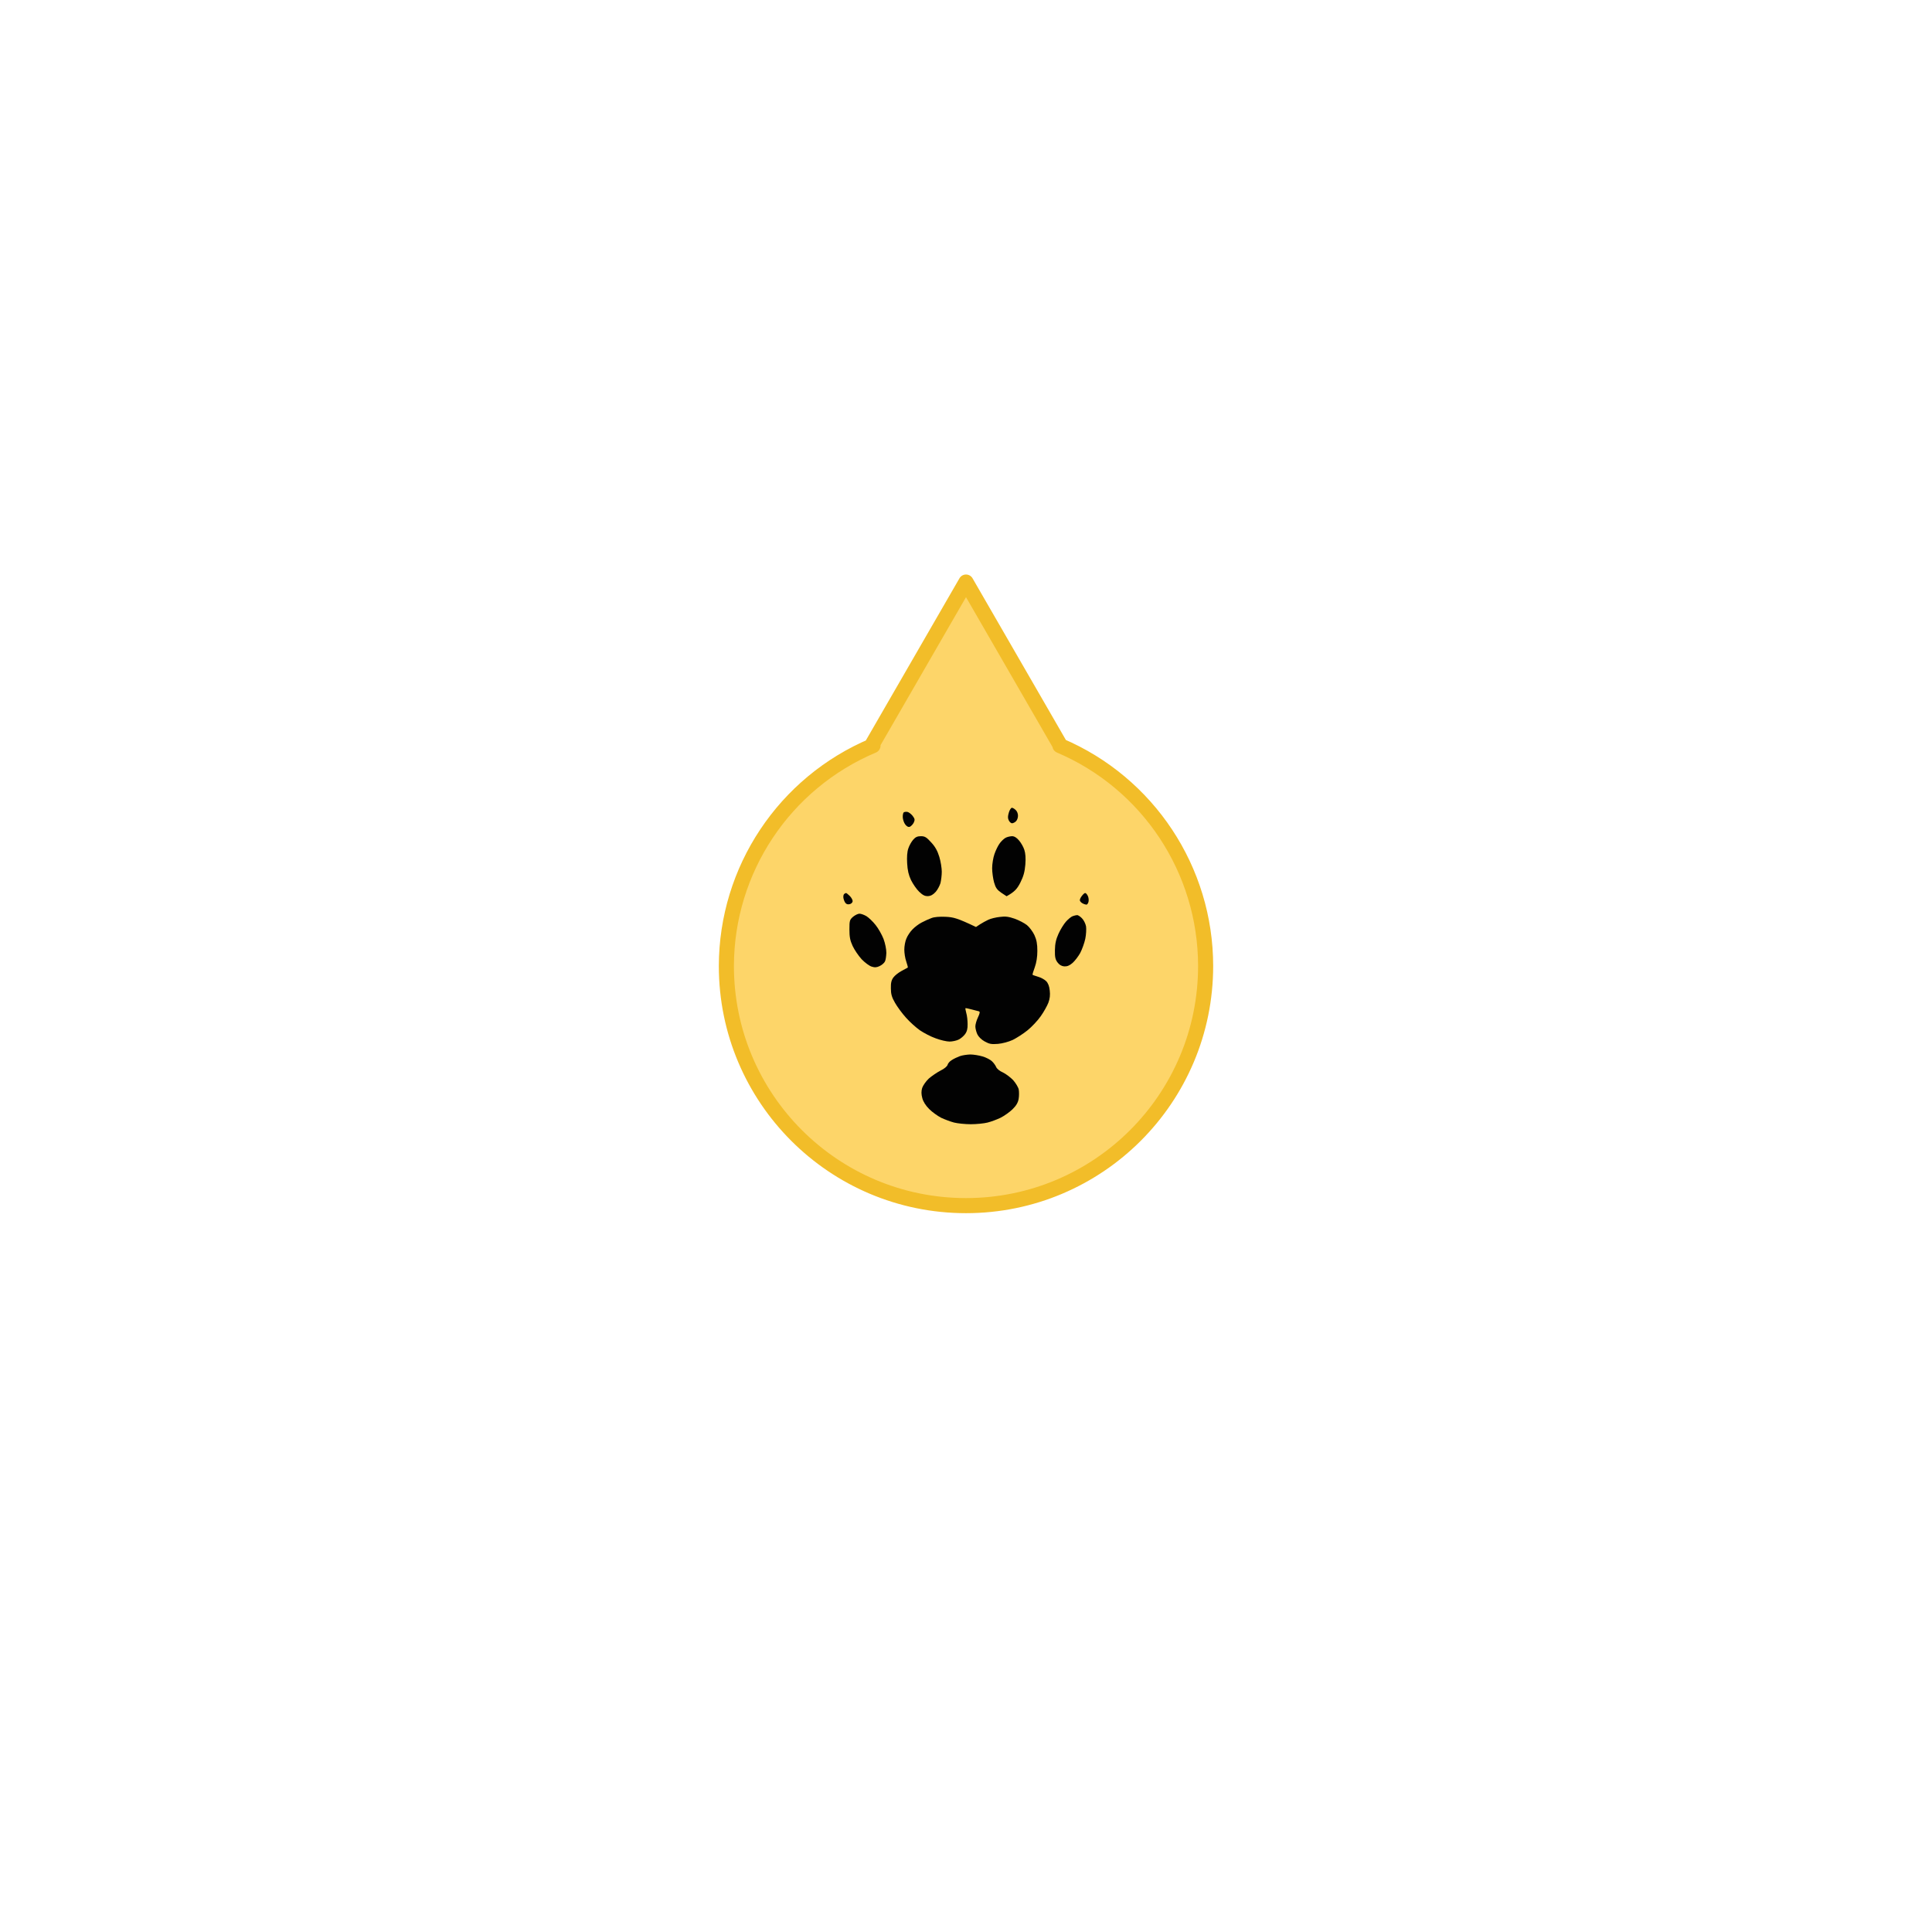
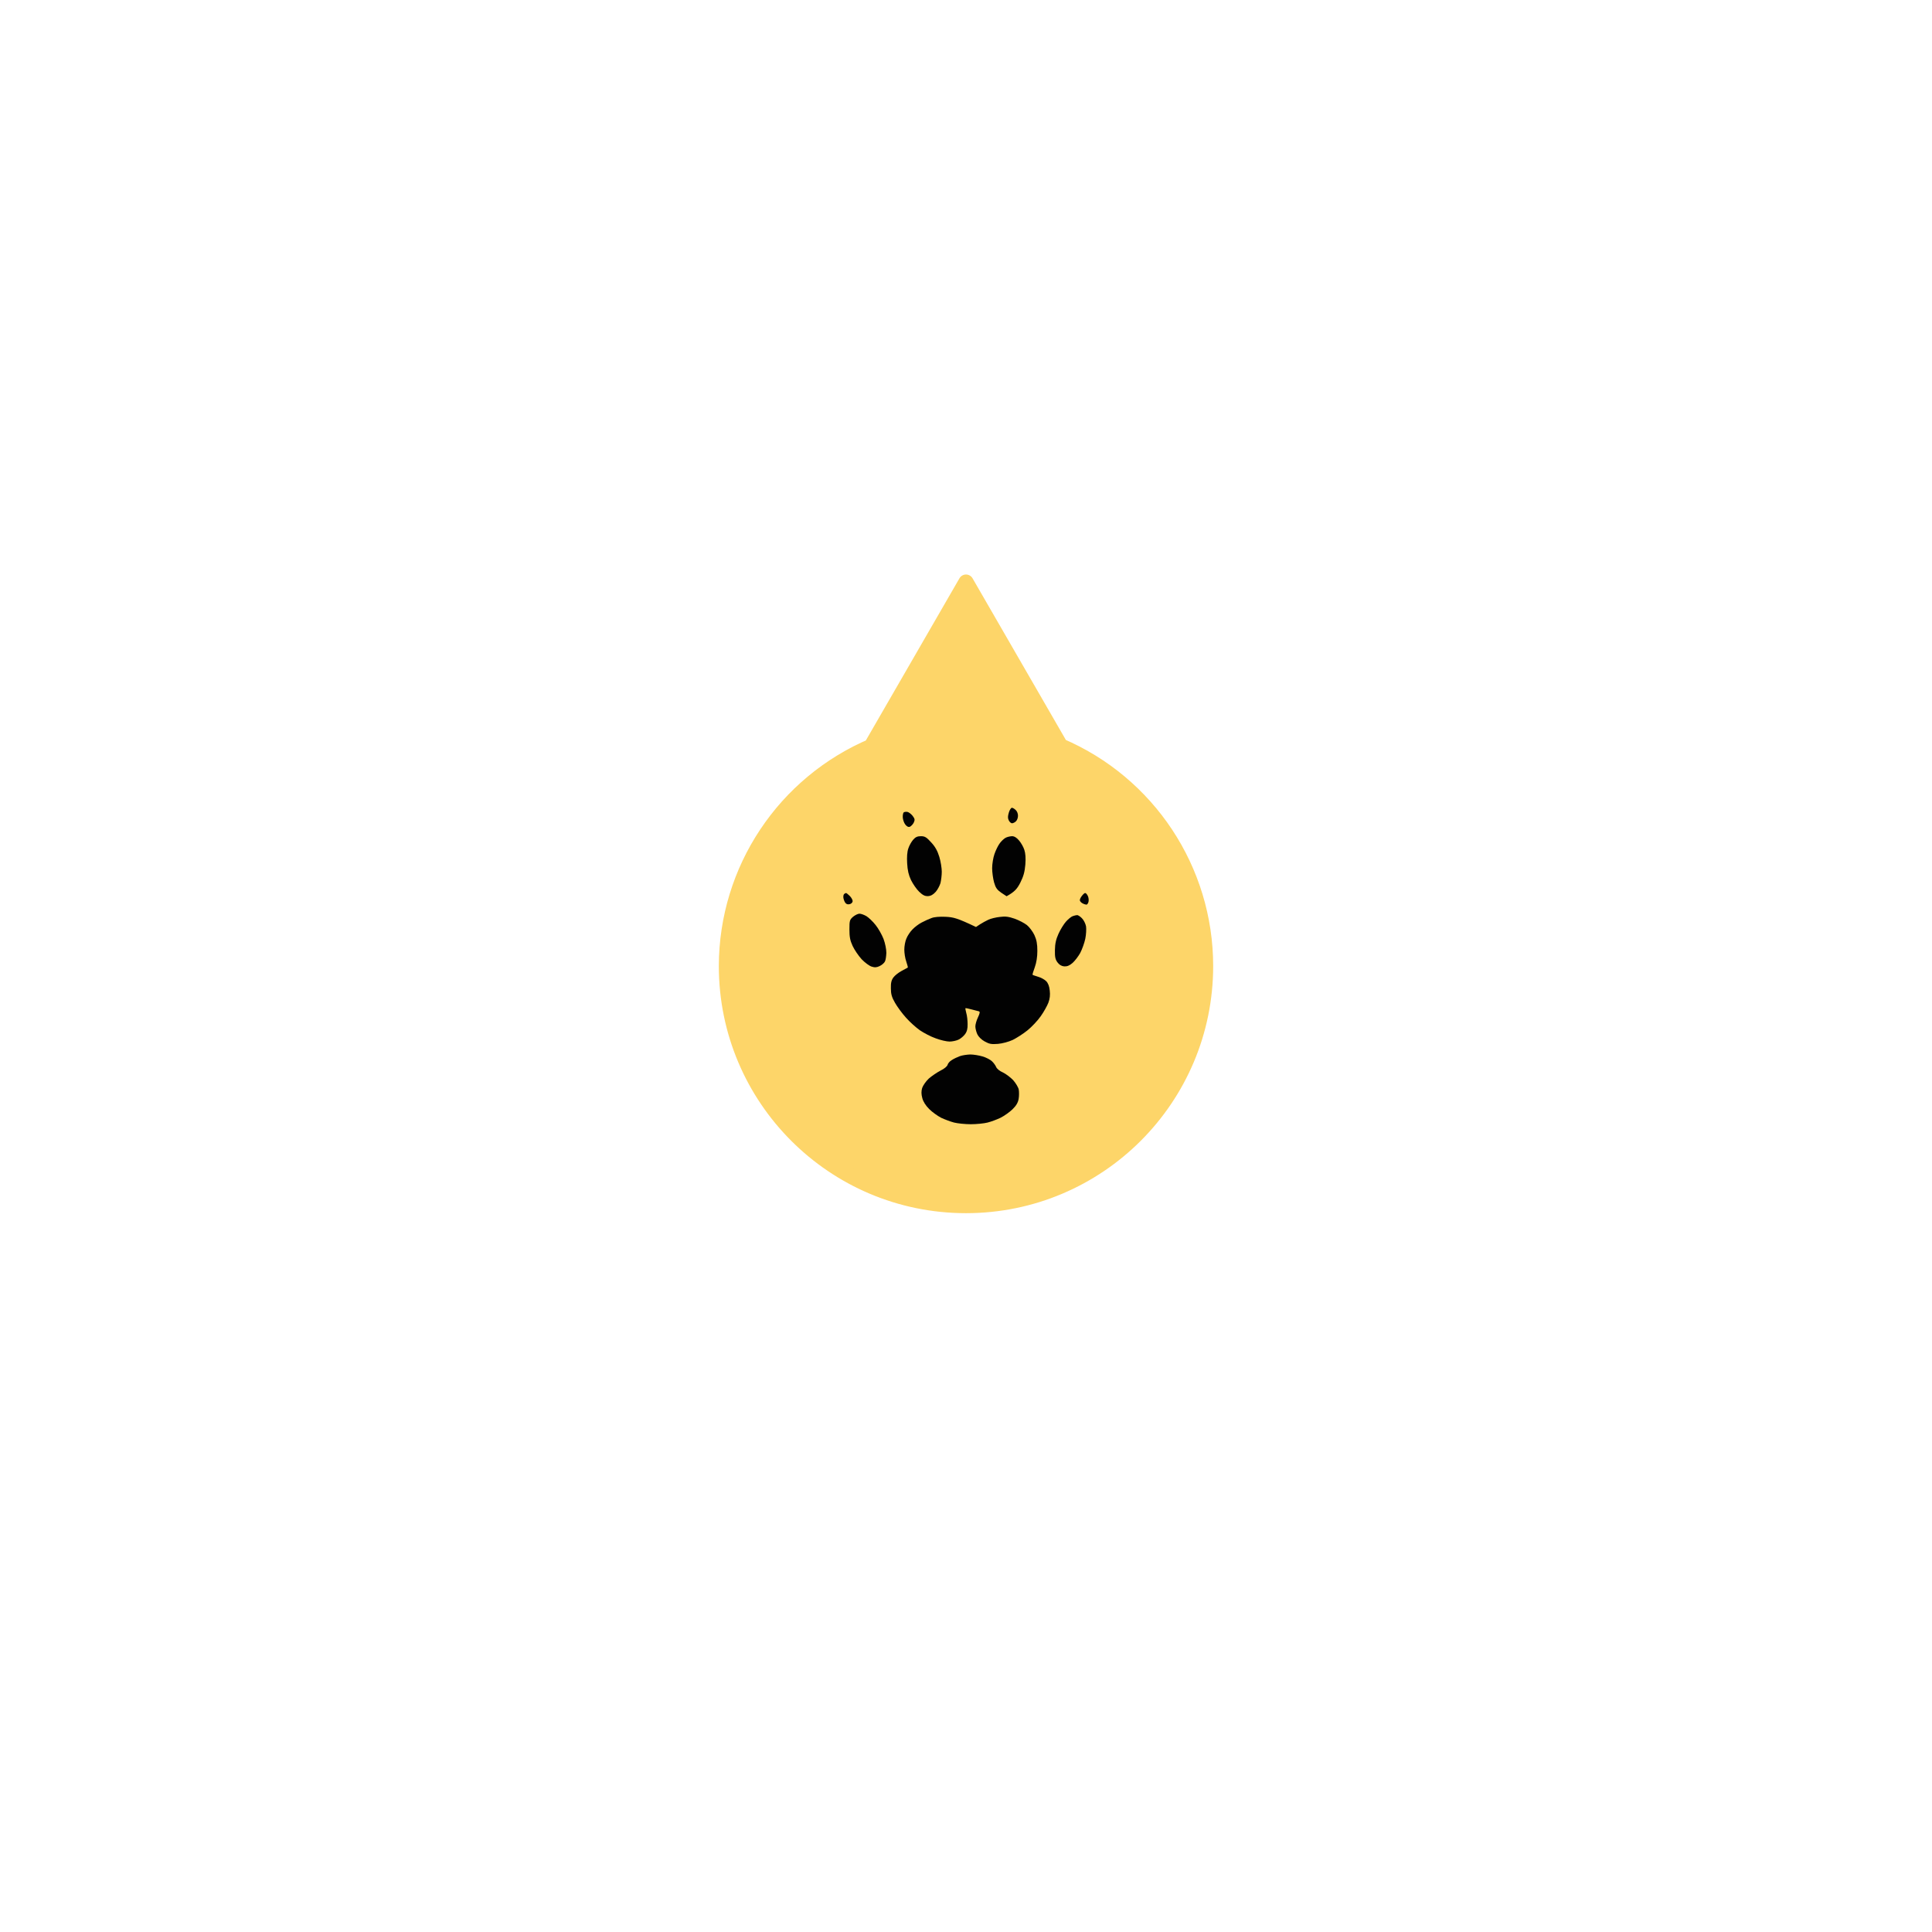
<svg xmlns="http://www.w3.org/2000/svg" width="1024" height="1024" viewBox="0 0 1024 1024" version="1.1" id="svg1">
  <defs id="defs1" />
  <g id="layer1">
    <g id="g3" style="display:inline">
-       <path id="path1-3" style="fill:#fdd569;fill-opacity:1;stroke:#f2bd29;stroke-width:8;stroke-linecap:round;stroke-linejoin:round;stroke-dasharray:none;stroke-opacity:1" d="m 512,308.502 -25.021,43.338 -25.021,43.34 h 0.744 A 127.007,127.007 0 0 0 384.992,512 127.007,127.007 0 0 0 512,639.008 127.007,127.007 0 0 0 639.008,512 127.007,127.007 0 0 0 561.775,395.18 h 0.268 l -25.021,-43.34 z" />
+       <path id="path1-3" style="fill:#fdd569;fill-opacity:1;stroke:#fdd569;stroke-width:8;stroke-linecap:round;stroke-linejoin:round;stroke-dasharray:none;stroke-opacity:1" d="m 512,308.502 -25.021,43.338 -25.021,43.34 h 0.744 A 127.007,127.007 0 0 0 384.992,512 127.007,127.007 0 0 0 512,639.008 127.007,127.007 0 0 0 639.008,512 127.007,127.007 0 0 0 561.775,395.18 h 0.268 l -25.021,-43.34 z" />
      <path id="Path 1" class="s0" d="m 534.688,430.739 c -0.548,1.848 -0.616,2.944 0,4.108 0.411,0.822 1.164,1.506 1.711,1.506 0.548,0 1.506,-0.479 2.054,-1.027 0.616,-0.548 1.095,-1.848 1.095,-2.875 0.069,-1.095 -0.479,-2.465 -1.164,-3.081 -0.685,-0.685 -1.575,-1.232 -2.054,-1.232 -0.479,0 -1.232,1.164 -1.643,2.601 z m -55.725,-0.137 c -0.274,0.274 -0.548,1.438 -0.479,2.601 0.069,1.164 0.616,2.875 1.301,3.765 0.822,1.095 1.643,1.506 2.465,1.232 0.616,-0.274 1.575,-1.232 2.054,-2.191 0.685,-1.506 0.616,-1.985 -0.616,-3.628 -0.822,-1.027 -2.054,-1.917 -2.738,-2.054 -0.753,-0.137 -1.643,0 -1.985,0.274 z m 4.997,14.513 c -0.89,1.027 -2.054,3.081 -2.533,4.587 -0.616,1.711 -0.822,4.655 -0.616,7.873 0.205,3.697 0.753,6.161 2.054,8.9 1.027,2.054 2.944,4.861 4.313,6.161 1.848,1.78 3.012,2.396 4.655,2.328 1.506,-0.069 2.738,-0.753 4.108,-2.259 1.027,-1.164 2.122,-3.286 2.533,-4.655 0.342,-1.438 0.685,-4.108 0.685,-6.024 0,-1.848 -0.548,-5.408 -1.301,-7.873 -0.958,-3.149 -2.191,-5.408 -4.313,-7.667 -2.465,-2.738 -3.354,-3.286 -5.477,-3.286 -1.848,0 -2.875,0.479 -4.108,1.917 z m 48.948,-1.027 c -0.822,0.479 -2.191,1.711 -3.012,2.875 -0.89,1.164 -2.122,3.697 -2.807,5.682 -0.685,1.917 -1.232,5.34 -1.232,7.53 0,2.122 0.479,5.545 1.027,7.53 0.822,2.875 1.575,3.902 3.834,5.477 l 2.807,1.848 c 4.313,-2.396 5.614,-3.971 7.257,-7.188 1.711,-3.423 2.328,-5.682 2.67,-9.584 0.274,-3.491 0.069,-6.024 -0.548,-7.873 -0.479,-1.506 -1.78,-3.765 -2.807,-4.929 -1.301,-1.575 -2.533,-2.259 -3.765,-2.259 -1.095,0.069 -2.601,0.411 -3.423,0.89 z M 447.471,473.8 c -0.342,0.205 -0.548,1.095 -0.479,1.848 0.069,0.822 0.479,1.985 0.958,2.738 0.616,0.89 1.369,1.095 2.465,0.822 0.822,-0.205 1.506,-0.958 1.506,-1.575 0,-0.685 -0.685,-1.917 -1.506,-2.738 -0.89,-0.89 -1.78,-1.575 -1.985,-1.575 -0.205,0 -0.616,0.205 -0.958,0.479 z m 125.964,1.027 c -0.685,0.822 -1.164,1.917 -1.095,2.396 0.069,0.479 0.685,1.164 1.438,1.575 0.753,0.411 1.711,0.685 2.054,0.685 0.411,0 0.89,-0.685 1.095,-1.506 0.205,-0.89 0.069,-2.259 -0.342,-3.081 -0.411,-0.89 -1.027,-1.575 -1.438,-1.575 -0.342,0 -1.095,0.685 -1.711,1.506 z M 452.126,485.917 c -1.78,1.575 -1.917,2.054 -1.917,6.709 0,3.902 0.342,5.819 1.711,8.763 0.958,2.054 3.149,5.271 4.792,7.051 1.711,1.78 4.108,3.56 5.34,3.902 1.643,0.548 2.738,0.411 4.244,-0.342 1.164,-0.548 2.396,-1.643 2.738,-2.396 0.411,-0.753 0.685,-2.807 0.753,-4.587 0,-1.917 -0.616,-4.997 -1.506,-7.394 -0.89,-2.259 -2.738,-5.545 -4.176,-7.325 -1.438,-1.848 -3.628,-3.902 -4.792,-4.655 -1.232,-0.753 -2.944,-1.369 -3.765,-1.369 -0.822,0 -2.328,0.753 -3.423,1.643 z m 116.448,-0.342 c -0.822,0.274 -2.396,1.575 -3.56,2.875 -1.164,1.301 -2.944,4.176 -3.971,6.435 -1.369,3.012 -1.848,5.271 -1.917,8.694 -0.069,3.628 0.205,4.929 1.369,6.504 0.958,1.301 2.122,1.985 3.56,2.122 1.575,0.069 2.807,-0.411 4.45,-1.848 1.164,-1.027 3.012,-3.423 4.039,-5.271 0.958,-1.848 2.191,-5.203 2.67,-7.462 0.479,-2.259 0.616,-5.271 0.411,-6.641 -0.274,-1.438 -1.232,-3.354 -2.191,-4.313 -0.958,-0.958 -2.122,-1.711 -2.533,-1.643 -0.479,0 -1.575,0.274 -2.328,0.548 z m -74.894,1.027 c -1.301,0.479 -3.628,1.506 -5.134,2.328 -1.506,0.753 -3.697,2.396 -4.929,3.697 -1.232,1.232 -2.67,3.423 -3.218,4.861 -0.616,1.369 -1.095,3.971 -1.095,5.819 0,1.78 0.411,4.587 1.027,6.298 0.548,1.711 0.958,3.149 0.822,3.218 -0.068,0.068 -1.506,0.822 -3.149,1.711 -1.711,0.89 -3.697,2.465 -4.45,3.491 -1.095,1.438 -1.438,2.944 -1.369,5.819 0,3.012 0.479,4.724 2.191,7.667 1.164,2.054 3.765,5.614 5.819,7.873 1.985,2.259 5.34,5.271 7.394,6.709 2.054,1.369 5.751,3.354 8.352,4.244 2.533,0.958 5.819,1.711 7.325,1.711 1.506,0 3.697,-0.479 4.792,-1.027 1.164,-0.548 2.67,-1.848 3.423,-2.875 1.027,-1.369 1.438,-2.944 1.369,-5.34 0,-1.848 -0.274,-4.518 -0.685,-5.819 -0.342,-1.301 -0.548,-2.465 -0.479,-2.601 0.069,-0.137 1.506,0.137 3.218,0.616 1.711,0.411 3.491,0.89 3.971,1.027 0.616,0.205 0.479,1.027 -0.548,3.218 -0.753,1.575 -1.369,3.697 -1.369,4.792 0,1.027 0.479,2.875 1.027,4.108 0.616,1.301 2.122,2.875 3.902,3.834 2.465,1.369 3.56,1.575 7.051,1.301 2.328,-0.205 5.682,-1.095 7.873,-2.122 2.054,-1.027 5.614,-3.286 7.873,-5.134 2.259,-1.848 5.34,-5.134 6.914,-7.394 1.575,-2.191 3.354,-5.408 4.039,-7.12 0.822,-2.191 1.027,-4.108 0.753,-6.504 q -0.342,-3.423 -1.917,-4.997 c -0.89,-0.89 -2.807,-1.917 -4.313,-2.328 -1.506,-0.479 -2.807,-0.89 -2.875,-1.027 -0.137,-0.137 0.411,-1.917 1.164,-3.971 0.89,-2.465 1.369,-5.477 1.369,-8.694 0,-3.765 -0.411,-5.887 -1.575,-8.42 -0.89,-1.848 -2.67,-4.244 -3.971,-5.271 -1.301,-1.027 -4.176,-2.533 -6.435,-3.354 -3.218,-1.095 -4.929,-1.369 -7.873,-0.958 -2.054,0.205 -4.861,0.89 -6.161,1.506 -1.301,0.616 -3.286,1.711 -4.45,2.465 l -2.054,1.369 c -9.927,-4.724 -11.912,-5.203 -16.088,-5.408 -3.218,-0.137 -6.024,0.069 -7.53,0.685 z m 15.061,73.182 c -1.301,0.479 -3.218,1.369 -4.244,2.054 -1.095,0.616 -2.054,1.78 -2.259,2.533 -0.205,0.822 -1.78,2.122 -3.765,3.081 -1.848,0.958 -4.655,2.875 -6.23,4.244 -1.506,1.438 -3.081,3.697 -3.491,4.997 -0.479,1.643 -0.479,3.286 0.069,5.271 0.479,1.917 1.78,3.971 3.697,5.887 1.575,1.575 4.45,3.628 6.298,4.587 1.917,0.89 4.997,2.054 6.846,2.533 1.917,0.479 5.887,0.89 8.9,0.89 3.012,0 7.051,-0.411 8.9,-0.89 1.917,-0.479 4.997,-1.643 6.846,-2.533 1.917,-0.958 4.724,-2.944 6.298,-4.45 1.985,-1.917 2.944,-3.56 3.286,-5.477 0.274,-1.506 0.274,-3.765 0.069,-4.997 -0.205,-1.164 -1.575,-3.423 -2.944,-4.997 -1.438,-1.506 -3.902,-3.354 -5.477,-4.108 -1.643,-0.685 -3.218,-1.985 -3.56,-2.875 -0.342,-0.822 -1.301,-2.191 -2.191,-3.012 -0.89,-0.89 -3.149,-2.054 -5.066,-2.601 -1.848,-0.548 -4.792,-1.027 -6.504,-1.027 -1.711,0.069 -4.176,0.411 -5.477,0.89 z" style="display:inline;fill:#020202;stroke-width:0.685" />
    </g>
  </g>
</svg>
